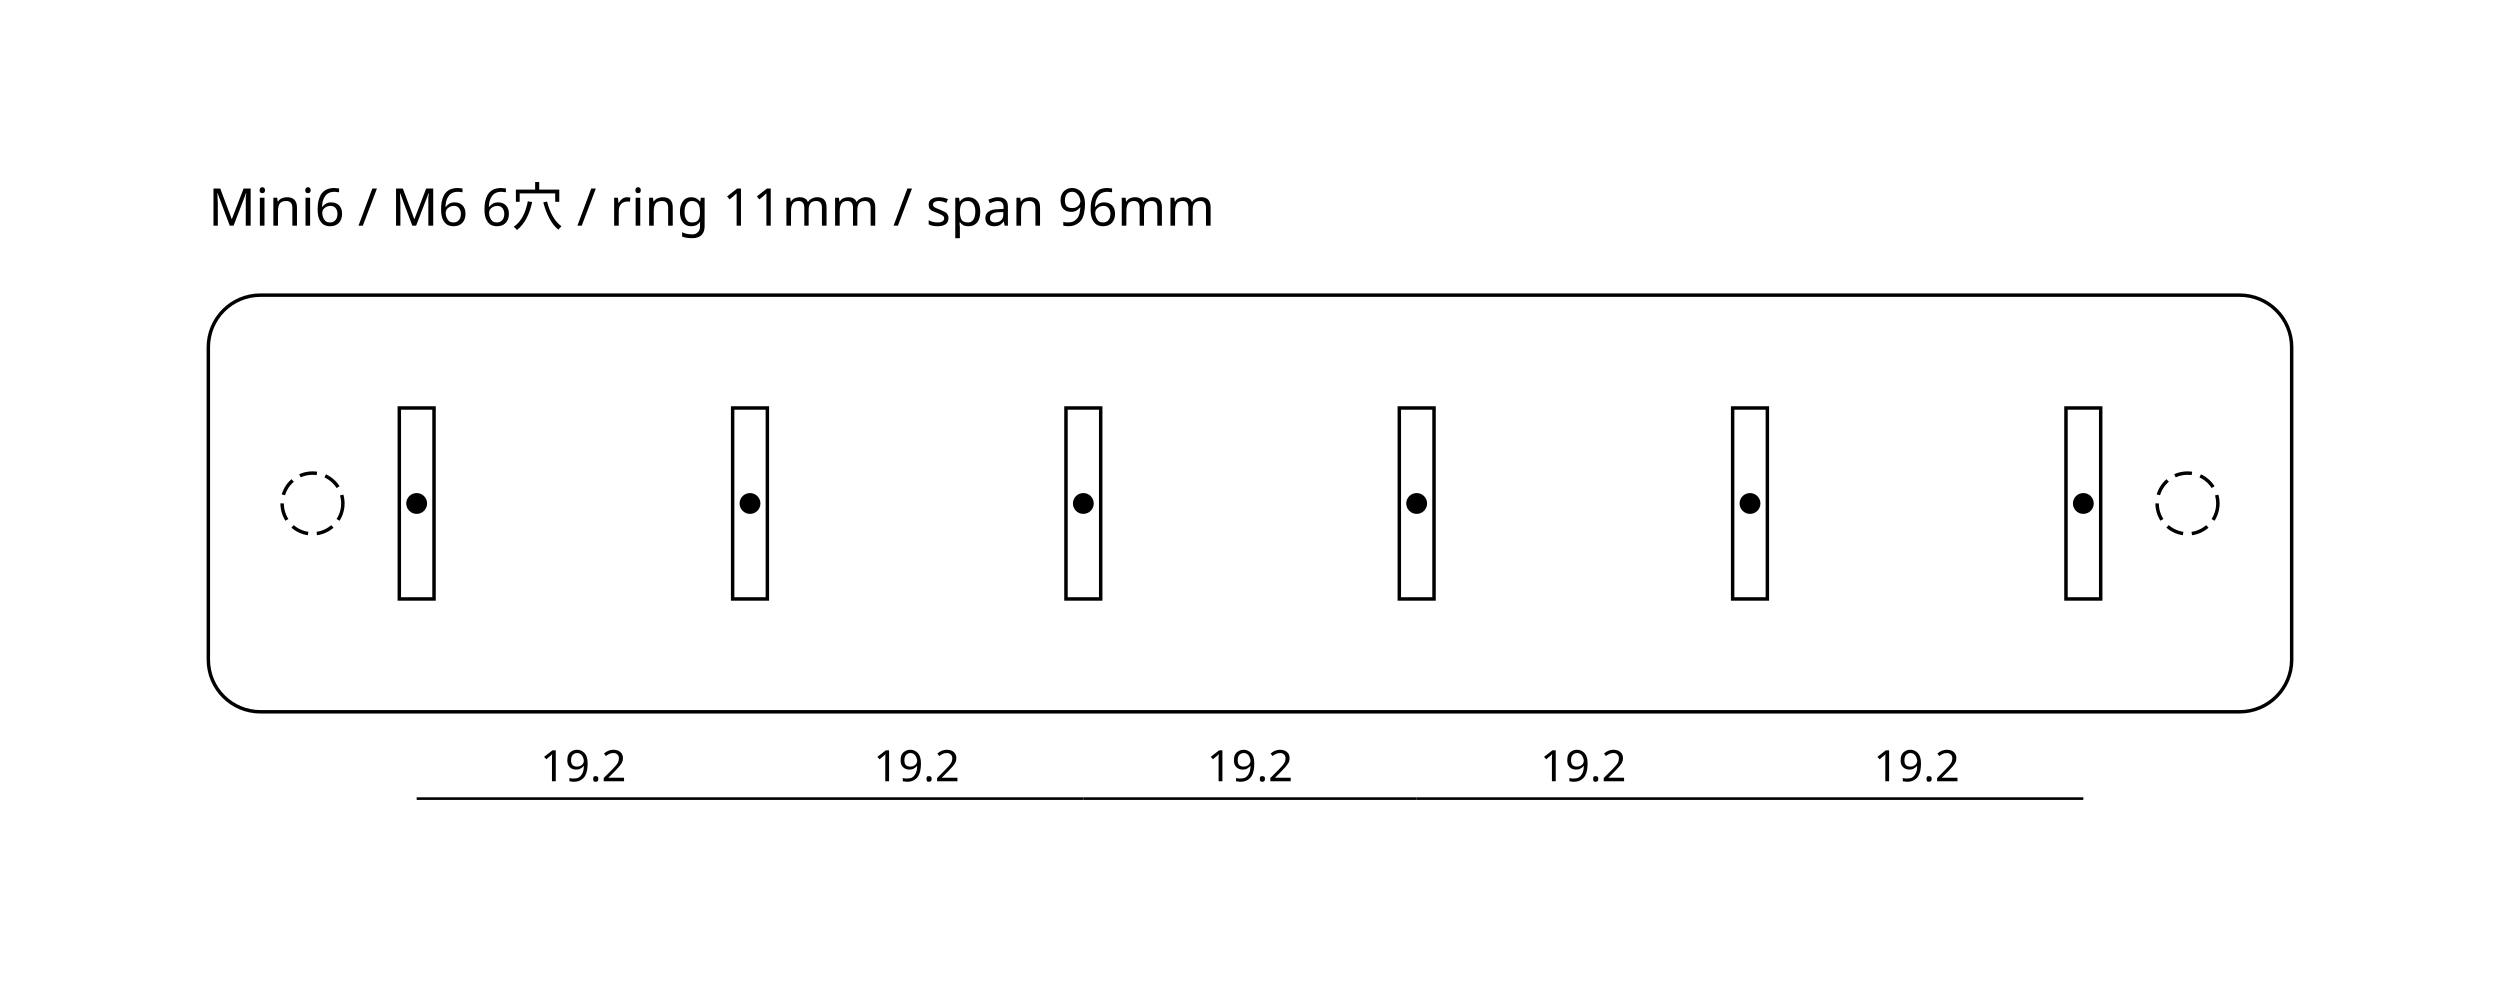
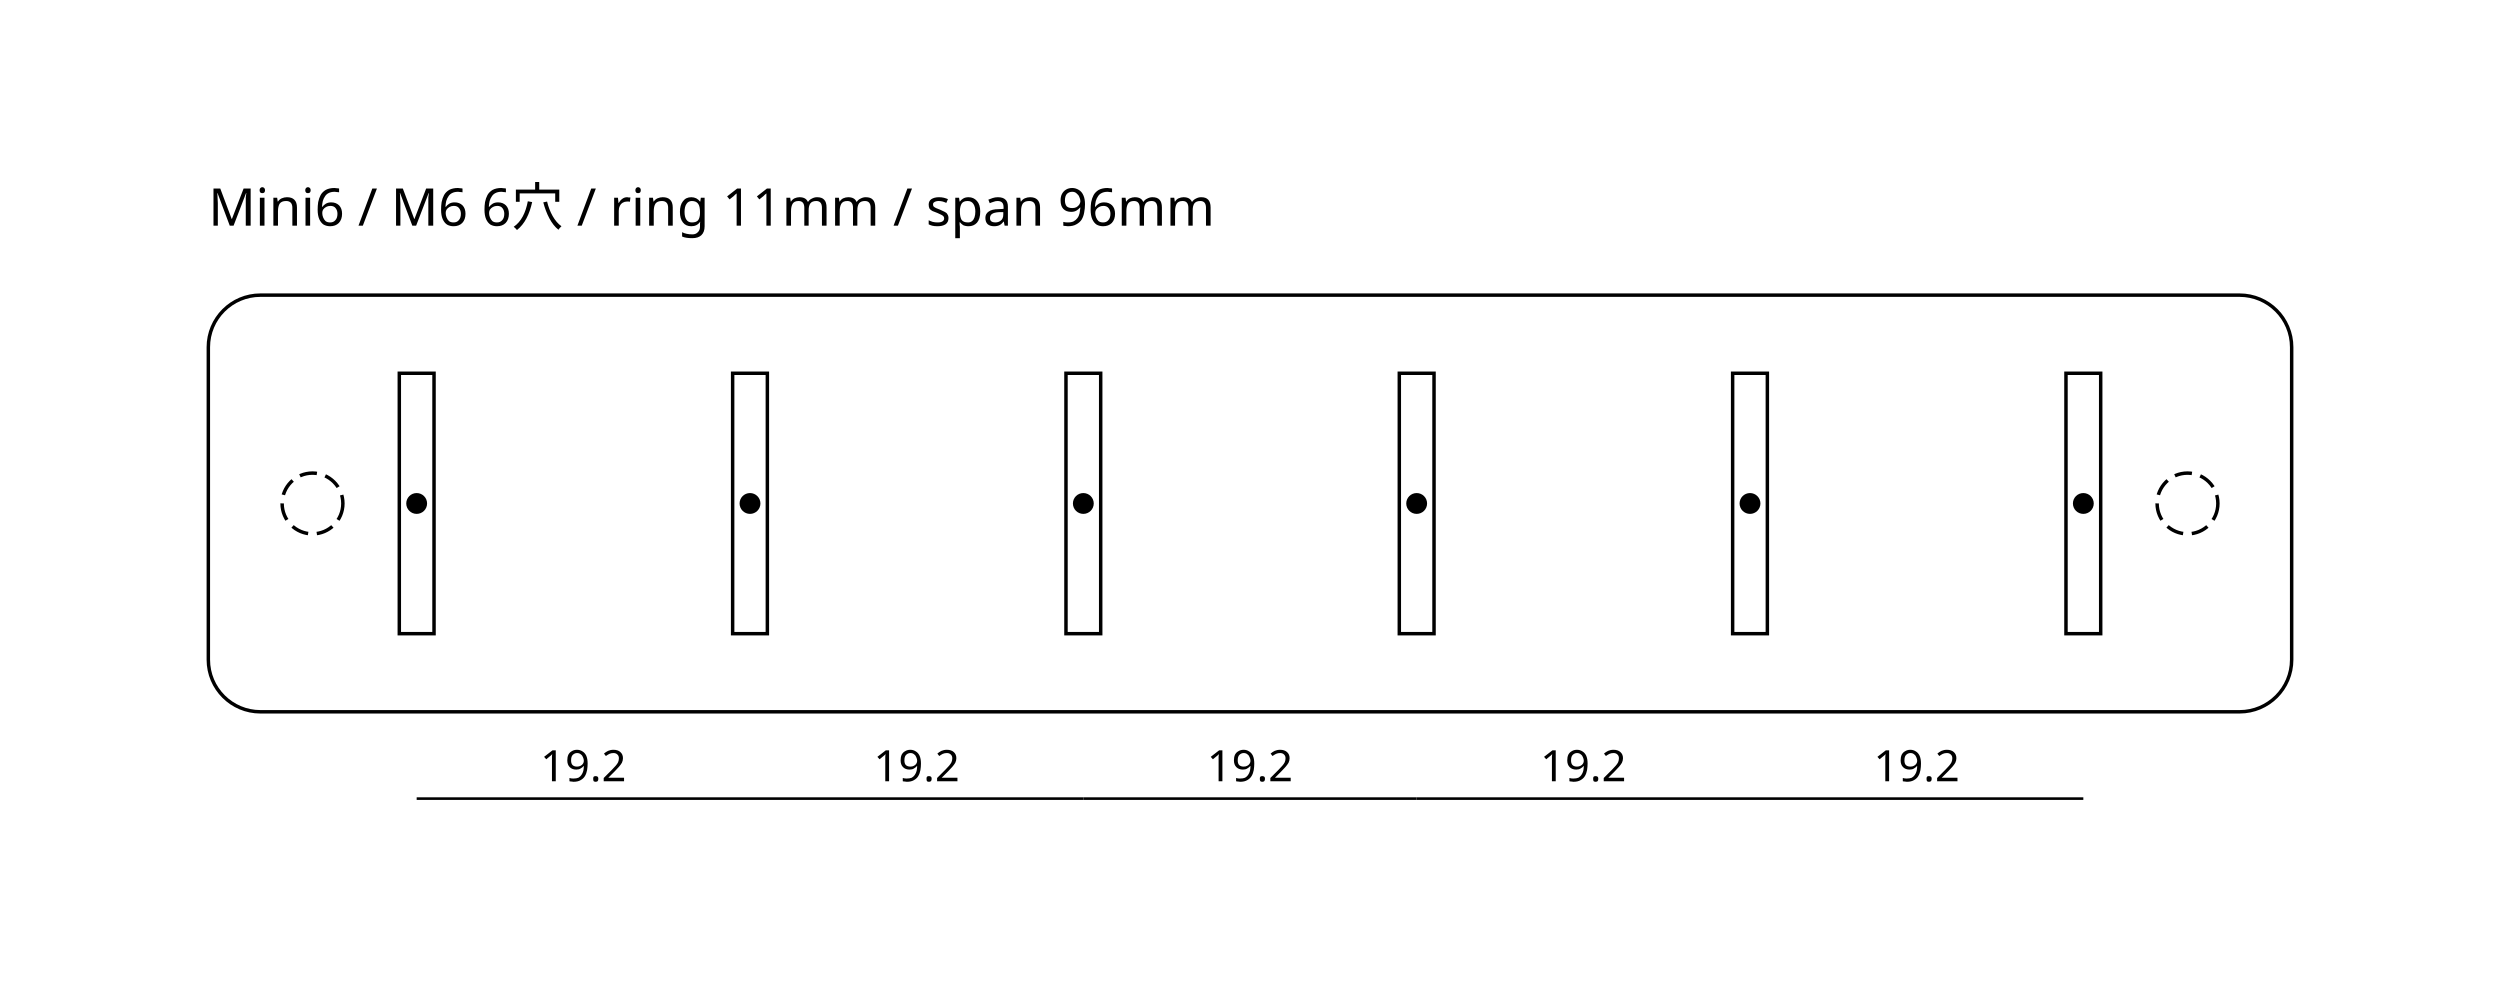
<svg xmlns="http://www.w3.org/2000/svg" width="144mm" height="58mm" viewBox="-72 -29 144 58">
  <g id="plan">
    <rect x="-60" y="-12" width="120" height="24" rx="3" fill="none" stroke="#000" stroke-width="0.2" />
-     <rect x="-49" y="-5.5" width="2" height="11" fill="none" stroke="#000" stroke-width="0.2" />
+     <rect x="-49" y="-7.5" width="2" height="15" fill="none" stroke="#000" stroke-width="0.2" />
    <circle cx="-48" cy="0" r="0.6" fill="#000" />
-     <rect x="-29.8" y="-5.5" width="2" height="11" fill="none" stroke="#000" stroke-width="0.2" />
+     <rect x="-29.8" y="-7.5" width="2" height="15" fill="none" stroke="#000" stroke-width="0.2" />
    <circle cx="-28.8" cy="0" r="0.6" fill="#000" />
-     <rect x="-10.6" y="-5.5" width="2" height="11" fill="none" stroke="#000" stroke-width="0.2" />
+     <rect x="-10.6" y="-7.5" width="2" height="15" fill="none" stroke="#000" stroke-width="0.2" />
    <circle cx="-9.6" cy="0" r="0.6" fill="#000" />
-     <rect x="8.6" y="-5.5" width="2" height="11" fill="none" stroke="#000" stroke-width="0.2" />
+     <rect x="8.6" y="-7.5" width="2" height="15" fill="none" stroke="#000" stroke-width="0.2" />
    <circle cx="9.6" cy="0" r="0.6" fill="#000" />
-     <rect x="27.8" y="-5.5" width="2" height="11" fill="none" stroke="#000" stroke-width="0.2" />
+     <rect x="27.8" y="-7.5" width="2" height="15" fill="none" stroke="#000" stroke-width="0.2" />
    <circle cx="28.8" cy="0" r="0.6" fill="#000" />
-     <rect x="47" y="-5.5" width="2" height="11" fill="none" stroke="#000" stroke-width="0.2" />
+     <rect x="47" y="-7.5" width="2" height="15" fill="none" stroke="#000" stroke-width="0.2" />
    <circle cx="48" cy="0" r="0.6" fill="#000" />
    <circle cx="-54" cy="0" r="1.75" fill="none" stroke="#000" stroke-width="0.2" stroke-dasharray="1 0.5" />
    <circle cx="54" cy="0" r="1.75" fill="none" stroke="#000" stroke-width="0.2" stroke-dasharray="1 0.5" />
    <line x1="-48" y1="17" x2="-28.8" y2="17" stroke="#000" stroke-width="0.15" />
    <text x="-38.4" y="16" font-size="2.5" text-anchor="middle" font-family="sans-serif">19.2</text>
    <line x1="-28.8" y1="17" x2="-9.6" y2="17" stroke="#000" stroke-width="0.15" />
    <text x="-19.2" y="16" font-size="2.5" text-anchor="middle" font-family="sans-serif">19.2</text>
    <line x1="-9.6" y1="17" x2="9.6" y2="17" stroke="#000" stroke-width="0.15" />
    <text x="0" y="16" font-size="2.5" text-anchor="middle" font-family="sans-serif">19.2</text>
    <line x1="9.6" y1="17" x2="28.8" y2="17" stroke="#000" stroke-width="0.15" />
    <text x="19.2" y="16" font-size="2.5" text-anchor="middle" font-family="sans-serif">19.2</text>
    <line x1="28.8" y1="17" x2="48" y2="17" stroke="#000" stroke-width="0.15" />
    <text x="38.4" y="16" font-size="2.5" text-anchor="middle" font-family="sans-serif">19.2</text>
    <text x="-60" y="-16" font-size="3" font-family="sans-serif">Mini6 / M6 6穴 / ring 11mm / span 96mm</text>
  </g>
</svg>
